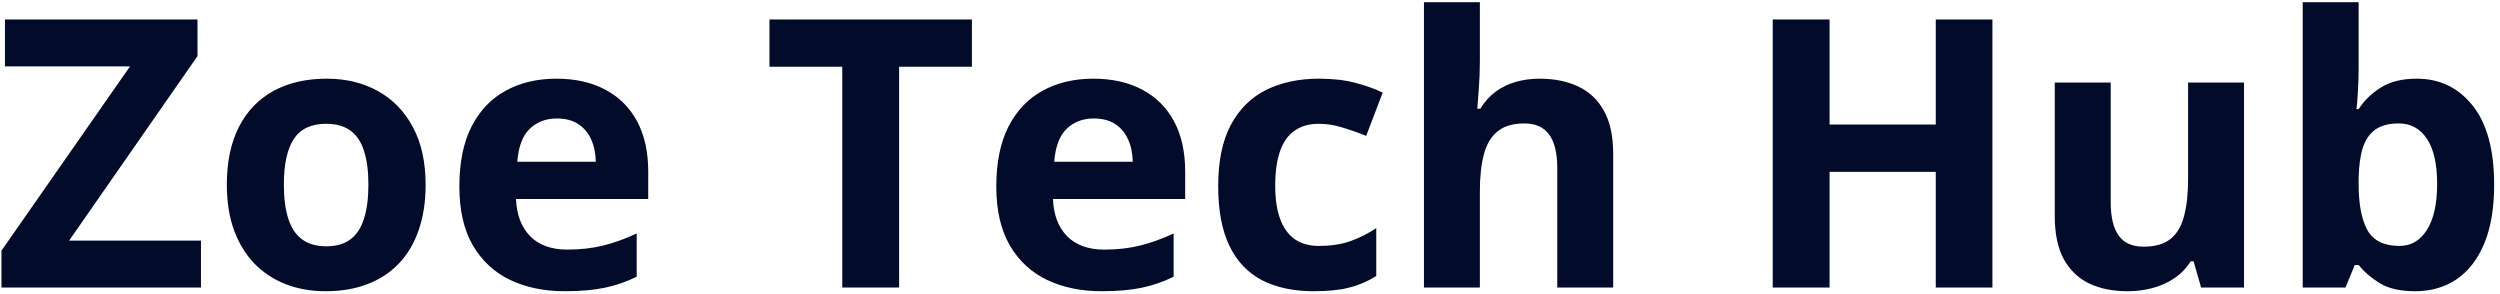
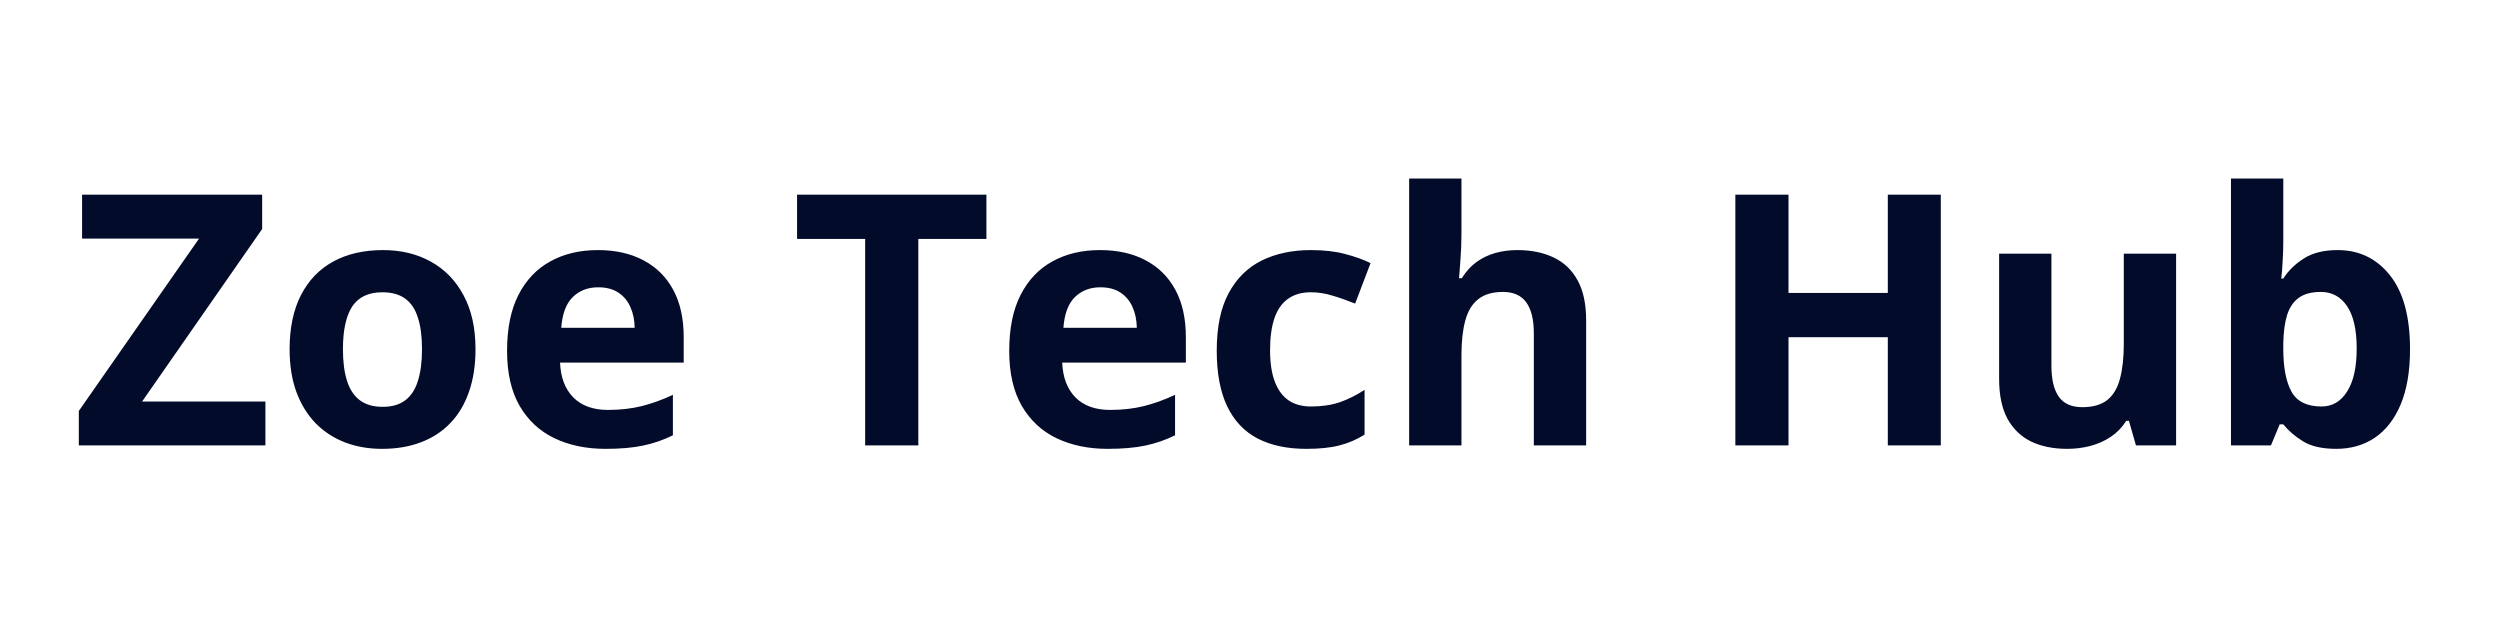
- <svg xmlns="http://www.w3.org/2000/svg" width="332" height="39" viewBox="0 0 332 39" fill="none">
-   <path d="M26.689 38.188H0.193V33.292L17.265 8.818H0.656V2.583H26.227V7.454L9.18 31.953H26.689V38.188ZM56.522 24.526C56.522 26.798 56.213 28.812 55.596 30.565C54.996 32.318 54.111 33.804 52.942 35.022C51.789 36.223 50.393 37.132 48.753 37.749C47.13 38.366 45.295 38.675 43.249 38.675C41.334 38.675 39.572 38.366 37.965 37.749C36.374 37.132 34.986 36.223 33.8 35.022C32.632 33.804 31.722 32.318 31.073 30.565C30.44 28.812 30.123 26.798 30.123 24.526C30.123 21.506 30.659 18.949 31.73 16.854C32.802 14.76 34.328 13.169 36.309 12.081C38.29 10.993 40.652 10.449 43.396 10.449C45.944 10.449 48.201 10.993 50.166 12.081C52.146 13.169 53.697 14.76 54.817 16.854C55.954 18.949 56.522 21.506 56.522 24.526ZM37.697 24.526C37.697 26.311 37.892 27.813 38.281 29.031C38.671 30.248 39.28 31.166 40.108 31.783C40.936 32.4 42.016 32.708 43.347 32.708C44.662 32.708 45.725 32.4 46.537 31.783C47.365 31.166 47.966 30.248 48.339 29.031C48.729 27.813 48.924 26.311 48.924 24.526C48.924 22.723 48.729 21.23 48.339 20.044C47.966 18.843 47.365 17.942 46.537 17.341C45.709 16.741 44.63 16.44 43.298 16.44C41.334 16.44 39.905 17.114 39.012 18.462C38.135 19.809 37.697 21.83 37.697 24.526ZM73.886 10.449C76.402 10.449 78.57 10.937 80.388 11.911C82.206 12.868 83.611 14.265 84.601 16.099C85.591 17.934 86.086 20.174 86.086 22.821V26.425H68.528C68.609 28.519 69.234 30.167 70.403 31.369C71.588 32.554 73.228 33.146 75.322 33.146C77.06 33.146 78.651 32.968 80.096 32.611C81.54 32.254 83.026 31.718 84.552 31.003V36.751C83.205 37.416 81.792 37.903 80.315 38.212C78.854 38.52 77.076 38.675 74.981 38.675C72.254 38.675 69.835 38.171 67.724 37.165C65.63 36.158 63.982 34.624 62.781 32.562C61.595 30.5 61.003 27.902 61.003 24.769C61.003 21.587 61.539 18.941 62.61 16.83C63.698 14.703 65.208 13.112 67.14 12.057C69.072 10.985 71.32 10.449 73.886 10.449ZM73.934 15.734C72.489 15.734 71.288 16.197 70.33 17.122C69.388 18.047 68.844 19.501 68.698 21.481H79.121C79.105 20.377 78.902 19.395 78.513 18.535C78.139 17.674 77.571 16.992 76.808 16.489C76.061 15.986 75.103 15.734 73.934 15.734ZM119.401 38.188H111.852V8.866H102.184V2.583H129.07V8.866H119.401V38.188ZM145.191 10.449C147.708 10.449 149.875 10.937 151.693 11.911C153.512 12.868 154.916 14.265 155.907 16.099C156.897 17.934 157.392 20.174 157.392 22.821V26.425H139.834C139.915 28.519 140.54 30.167 141.709 31.369C142.894 32.554 144.534 33.146 146.628 33.146C148.365 33.146 149.956 32.968 151.401 32.611C152.846 32.254 154.332 31.718 155.858 31.003V36.751C154.51 37.416 153.098 37.903 151.62 38.212C150.159 38.52 148.381 38.675 146.287 38.675C143.56 38.675 141.141 38.171 139.03 37.165C136.936 36.158 135.288 34.624 134.086 32.562C132.901 30.5 132.308 27.902 132.308 24.769C132.308 21.587 132.844 18.941 133.916 16.83C135.004 14.703 136.513 13.112 138.445 12.057C140.377 10.985 142.626 10.449 145.191 10.449ZM145.24 15.734C143.795 15.734 142.594 16.197 141.636 17.122C140.694 18.047 140.15 19.501 140.004 21.481H150.427C150.411 20.377 150.208 19.395 149.818 18.535C149.445 17.674 148.877 16.992 148.114 16.489C147.367 15.986 146.409 15.734 145.24 15.734ZM174.488 38.675C171.793 38.675 169.496 38.188 167.596 37.213C165.696 36.223 164.252 34.697 163.261 32.635C162.271 30.573 161.776 27.935 161.776 24.72C161.776 21.392 162.336 18.681 163.456 16.586C164.592 14.476 166.159 12.925 168.156 11.935C170.169 10.945 172.499 10.449 175.145 10.449C177.029 10.449 178.652 10.636 180.016 11.009C181.396 11.367 182.597 11.797 183.62 12.3L181.429 18.047C180.26 17.577 179.172 17.195 178.165 16.903C177.159 16.595 176.152 16.44 175.145 16.44C173.847 16.44 172.767 16.749 171.906 17.366C171.046 17.966 170.405 18.875 169.983 20.093C169.56 21.311 169.349 22.837 169.349 24.672C169.349 26.474 169.577 27.967 170.031 29.152C170.486 30.338 171.143 31.223 172.004 31.807C172.864 32.375 173.912 32.659 175.145 32.659C176.688 32.659 178.06 32.456 179.261 32.05C180.463 31.628 181.631 31.044 182.768 30.297V36.653C181.631 37.368 180.438 37.879 179.188 38.188C177.954 38.512 176.387 38.675 174.488 38.675ZM196.527 0.294V8.014C196.527 9.362 196.479 10.644 196.381 11.862C196.3 13.079 196.235 13.94 196.186 14.443H196.576C197.161 13.502 197.851 12.739 198.646 12.154C199.458 11.57 200.351 11.139 201.325 10.863C202.299 10.587 203.346 10.449 204.466 10.449C206.431 10.449 208.144 10.799 209.605 11.497C211.066 12.178 212.203 13.258 213.014 14.736C213.826 16.197 214.232 18.096 214.232 20.434V38.188H206.804V22.285C206.804 20.337 206.447 18.867 205.733 17.877C205.018 16.887 203.914 16.392 202.421 16.392C200.927 16.392 199.75 16.741 198.89 17.439C198.029 18.121 197.42 19.135 197.063 20.483C196.706 21.814 196.527 23.446 196.527 25.378V38.188H189.1V0.294H196.527ZM264.594 38.188H257.069V22.821H242.969V38.188H235.419V2.583H242.969V16.538H257.069V2.583H264.594V38.188ZM298.006 10.961V38.188H292.308L291.309 34.705H290.92C290.335 35.63 289.605 36.385 288.728 36.97C287.851 37.554 286.885 37.985 285.83 38.261C284.775 38.537 283.679 38.675 282.542 38.675C280.594 38.675 278.897 38.334 277.453 37.652C276.008 36.954 274.879 35.874 274.067 34.413C273.272 32.952 272.874 31.052 272.874 28.714V10.961H280.302V26.863C280.302 28.812 280.651 30.281 281.349 31.271C282.047 32.262 283.159 32.757 284.685 32.757C286.195 32.757 287.38 32.416 288.241 31.734C289.101 31.036 289.702 30.021 290.043 28.69C290.4 27.342 290.579 25.703 290.579 23.77V10.961H298.006ZM313.227 0.294V9.11C313.227 10.133 313.195 11.148 313.13 12.154C313.081 13.161 313.016 13.94 312.935 14.492H313.227C313.941 13.372 314.916 12.422 316.149 11.643C317.383 10.847 318.983 10.449 320.947 10.449C323.999 10.449 326.475 11.643 328.375 14.029C330.274 16.416 331.224 19.915 331.224 24.526C331.224 27.626 330.786 30.232 329.909 32.343C329.032 34.437 327.806 36.02 326.232 37.092C324.657 38.147 322.83 38.675 320.752 38.675C318.755 38.675 317.18 38.317 316.028 37.603C314.875 36.889 313.941 36.085 313.227 35.192H312.716L311.474 38.188H305.799V0.294H313.227ZM318.56 16.392C317.262 16.392 316.231 16.659 315.468 17.195C314.705 17.731 314.144 18.535 313.787 19.606C313.446 20.678 313.26 22.033 313.227 23.673V24.477C313.227 27.123 313.617 29.152 314.396 30.565C315.175 31.961 316.596 32.659 318.658 32.659C320.184 32.659 321.393 31.953 322.286 30.541C323.196 29.128 323.65 27.091 323.65 24.428C323.65 21.765 323.196 19.76 322.286 18.413C321.377 17.065 320.135 16.392 318.56 16.392Z" fill="#030B2A" />
+ <svg xmlns="http://www.w3.org/2000/svg" width="300" height="74" viewBox="0 0 300 74" fill="none">
+   <path d="M31.85 53.451H9.459V49.314L23.886 28.631H9.85V23.363H31.459V27.479L17.053 48.182H31.85V53.451ZM57.061 41.905C57.061 43.826 56.8 45.527 56.279 47.009C55.771 48.491 55.023 49.746 54.035 50.775C53.061 51.791 51.881 52.559 50.496 53.08C49.124 53.602 47.573 53.862 45.845 53.862C44.226 53.862 42.737 53.602 41.379 53.08C40.034 52.559 38.861 51.791 37.859 50.775C36.872 49.746 36.103 48.491 35.555 47.009C35.02 45.527 34.752 43.826 34.752 41.905C34.752 39.353 35.205 37.193 36.11 35.423C37.016 33.653 38.305 32.308 39.979 31.389C41.653 30.47 43.649 30.01 45.968 30.01C48.122 30.01 50.029 30.47 51.689 31.389C53.363 32.308 54.673 33.653 55.62 35.423C56.581 37.193 57.061 39.353 57.061 41.905ZM41.152 41.905C41.152 43.414 41.317 44.684 41.646 45.713C41.975 46.742 42.49 47.517 43.19 48.038C43.889 48.559 44.802 48.82 45.927 48.82C47.038 48.82 47.937 48.559 48.623 48.038C49.323 47.517 49.83 46.742 50.146 45.713C50.475 44.684 50.64 43.414 50.64 41.905C50.64 40.382 50.475 39.12 50.146 38.119C49.83 37.103 49.323 36.342 48.623 35.834C47.923 35.327 47.011 35.073 45.886 35.073C44.226 35.073 43.018 35.642 42.264 36.781C41.523 37.92 41.152 39.628 41.152 41.905ZM71.734 30.01C73.861 30.01 75.692 30.422 77.229 31.245C78.766 32.054 79.953 33.234 80.79 34.785C81.626 36.335 82.045 38.228 82.045 40.465V43.511H67.207C67.275 45.28 67.803 46.673 68.791 47.688C69.793 48.69 71.179 49.191 72.948 49.191C74.416 49.191 75.761 49.04 76.982 48.738C78.203 48.436 79.459 47.983 80.748 47.38V52.236C79.609 52.799 78.416 53.211 77.167 53.471C75.933 53.732 74.43 53.862 72.66 53.862C70.355 53.862 68.311 53.437 66.528 52.586C64.758 51.736 63.365 50.439 62.35 48.697C61.348 46.954 60.847 44.759 60.847 42.111C60.847 39.422 61.3 37.186 62.206 35.402C63.125 33.605 64.401 32.26 66.034 31.368C67.666 30.463 69.567 30.01 71.734 30.01ZM71.775 34.476C70.554 34.476 69.539 34.867 68.73 35.649C67.934 36.431 67.474 37.659 67.351 39.333H76.159C76.145 38.4 75.974 37.57 75.644 36.843C75.329 36.115 74.849 35.539 74.204 35.114C73.573 34.689 72.763 34.476 71.775 34.476ZM110.198 53.451H103.819V28.672H95.648V23.363H118.369V28.672H110.198V53.451ZM131.993 30.01C134.119 30.01 135.951 30.422 137.487 31.245C139.024 32.054 140.211 33.234 141.048 34.785C141.885 36.335 142.303 38.228 142.303 40.465V43.511H127.465C127.534 45.28 128.062 46.673 129.05 47.688C130.051 48.69 131.437 49.191 133.207 49.191C134.675 49.191 136.019 49.04 137.24 48.738C138.462 48.436 139.717 47.983 141.007 47.38V52.236C139.868 52.799 138.674 53.211 137.426 53.471C136.191 53.732 134.689 53.862 132.919 53.862C130.614 53.862 128.569 53.437 126.786 52.586C125.016 51.736 123.623 50.439 122.608 48.697C121.607 46.954 121.106 44.759 121.106 42.111C121.106 39.422 121.558 37.186 122.464 35.402C123.383 33.605 124.659 32.26 126.292 31.368C127.925 30.463 129.825 30.01 131.993 30.01ZM132.034 34.476C130.813 34.476 129.797 34.867 128.988 35.649C128.192 36.431 127.733 37.659 127.609 39.333H136.417C136.404 38.4 136.232 37.57 135.903 36.843C135.587 36.115 135.107 35.539 134.462 35.114C133.831 34.689 133.022 34.476 132.034 34.476ZM156.75 53.862C154.473 53.862 152.531 53.451 150.926 52.627C149.321 51.791 148.1 50.501 147.263 48.758C146.426 47.016 146.008 44.786 146.008 42.07C146.008 39.257 146.481 36.966 147.428 35.196C148.388 33.413 149.712 32.102 151.4 31.265C153.101 30.428 155.07 30.01 157.306 30.01C158.898 30.01 160.27 30.168 161.422 30.483C162.588 30.785 163.603 31.149 164.468 31.574L162.616 36.431C161.628 36.033 160.709 35.711 159.858 35.464C159.007 35.203 158.157 35.073 157.306 35.073C156.208 35.073 155.296 35.333 154.569 35.855C153.842 36.362 153.3 37.131 152.943 38.16C152.586 39.189 152.408 40.478 152.408 42.029C152.408 43.552 152.6 44.814 152.984 45.816C153.368 46.817 153.924 47.565 154.651 48.059C155.378 48.539 156.263 48.779 157.306 48.779C158.609 48.779 159.769 48.608 160.784 48.264C161.799 47.908 162.787 47.414 163.748 46.783V52.154C162.787 52.758 161.779 53.19 160.722 53.451C159.68 53.725 158.356 53.862 156.75 53.862ZM175.375 21.428V27.952C175.375 29.091 175.334 30.175 175.252 31.204C175.183 32.233 175.128 32.96 175.087 33.385H175.416C175.91 32.589 176.493 31.945 177.166 31.451C177.852 30.957 178.606 30.593 179.43 30.36C180.253 30.127 181.138 30.01 182.084 30.01C183.744 30.01 185.192 30.305 186.427 30.895C187.662 31.471 188.622 32.384 189.308 33.632C189.994 34.867 190.337 36.472 190.337 38.448V53.451H184.06V40.012C184.06 38.365 183.758 37.124 183.155 36.287C182.551 35.45 181.618 35.032 180.356 35.032C179.093 35.032 178.099 35.327 177.372 35.916C176.644 36.493 176.13 37.35 175.828 38.489C175.526 39.614 175.375 40.993 175.375 42.626V53.451H169.098V21.428H175.375ZM232.896 53.451H226.537V40.465H214.621V53.451H208.242V23.363H214.621V35.155H226.537V23.363H232.896V53.451ZM261.132 30.442V53.451H256.316L255.473 50.508H255.143C254.65 51.29 254.032 51.928 253.291 52.422C252.55 52.916 251.734 53.279 250.842 53.512C249.95 53.746 249.024 53.862 248.064 53.862C246.417 53.862 244.984 53.574 243.763 52.998C242.542 52.408 241.588 51.496 240.902 50.261C240.23 49.026 239.894 47.421 239.894 45.445V30.442H246.171V43.881C246.171 45.527 246.466 46.769 247.055 47.606C247.645 48.443 248.585 48.861 249.875 48.861C251.151 48.861 252.152 48.573 252.88 47.997C253.607 47.407 254.114 46.55 254.403 45.425C254.704 44.286 254.855 42.9 254.855 41.267V30.442H261.132ZM273.995 21.428V28.878C273.995 29.742 273.967 30.6 273.912 31.451C273.871 32.301 273.816 32.96 273.748 33.426H273.995C274.598 32.48 275.422 31.677 276.464 31.018C277.507 30.346 278.858 30.01 280.519 30.01C283.098 30.01 285.19 31.018 286.796 33.035C288.401 35.052 289.203 38.009 289.203 41.905C289.203 44.526 288.833 46.728 288.092 48.511C287.351 50.281 286.315 51.619 284.984 52.525C283.654 53.416 282.11 53.862 280.354 53.862C278.666 53.862 277.336 53.56 276.361 52.957C275.387 52.353 274.598 51.674 273.995 50.919H273.563L272.513 53.451H267.718V21.428H273.995ZM278.502 35.032C277.404 35.032 276.533 35.258 275.888 35.711C275.243 36.163 274.77 36.843 274.468 37.748C274.18 38.654 274.022 39.799 273.995 41.185V41.864C273.995 44.1 274.324 45.816 274.983 47.009C275.641 48.189 276.842 48.779 278.584 48.779C279.874 48.779 280.896 48.182 281.65 46.989C282.419 45.795 282.803 44.073 282.803 41.823C282.803 39.573 282.419 37.879 281.65 36.74C280.882 35.601 279.833 35.032 278.502 35.032Z" fill="#030B2A" />
</svg>
